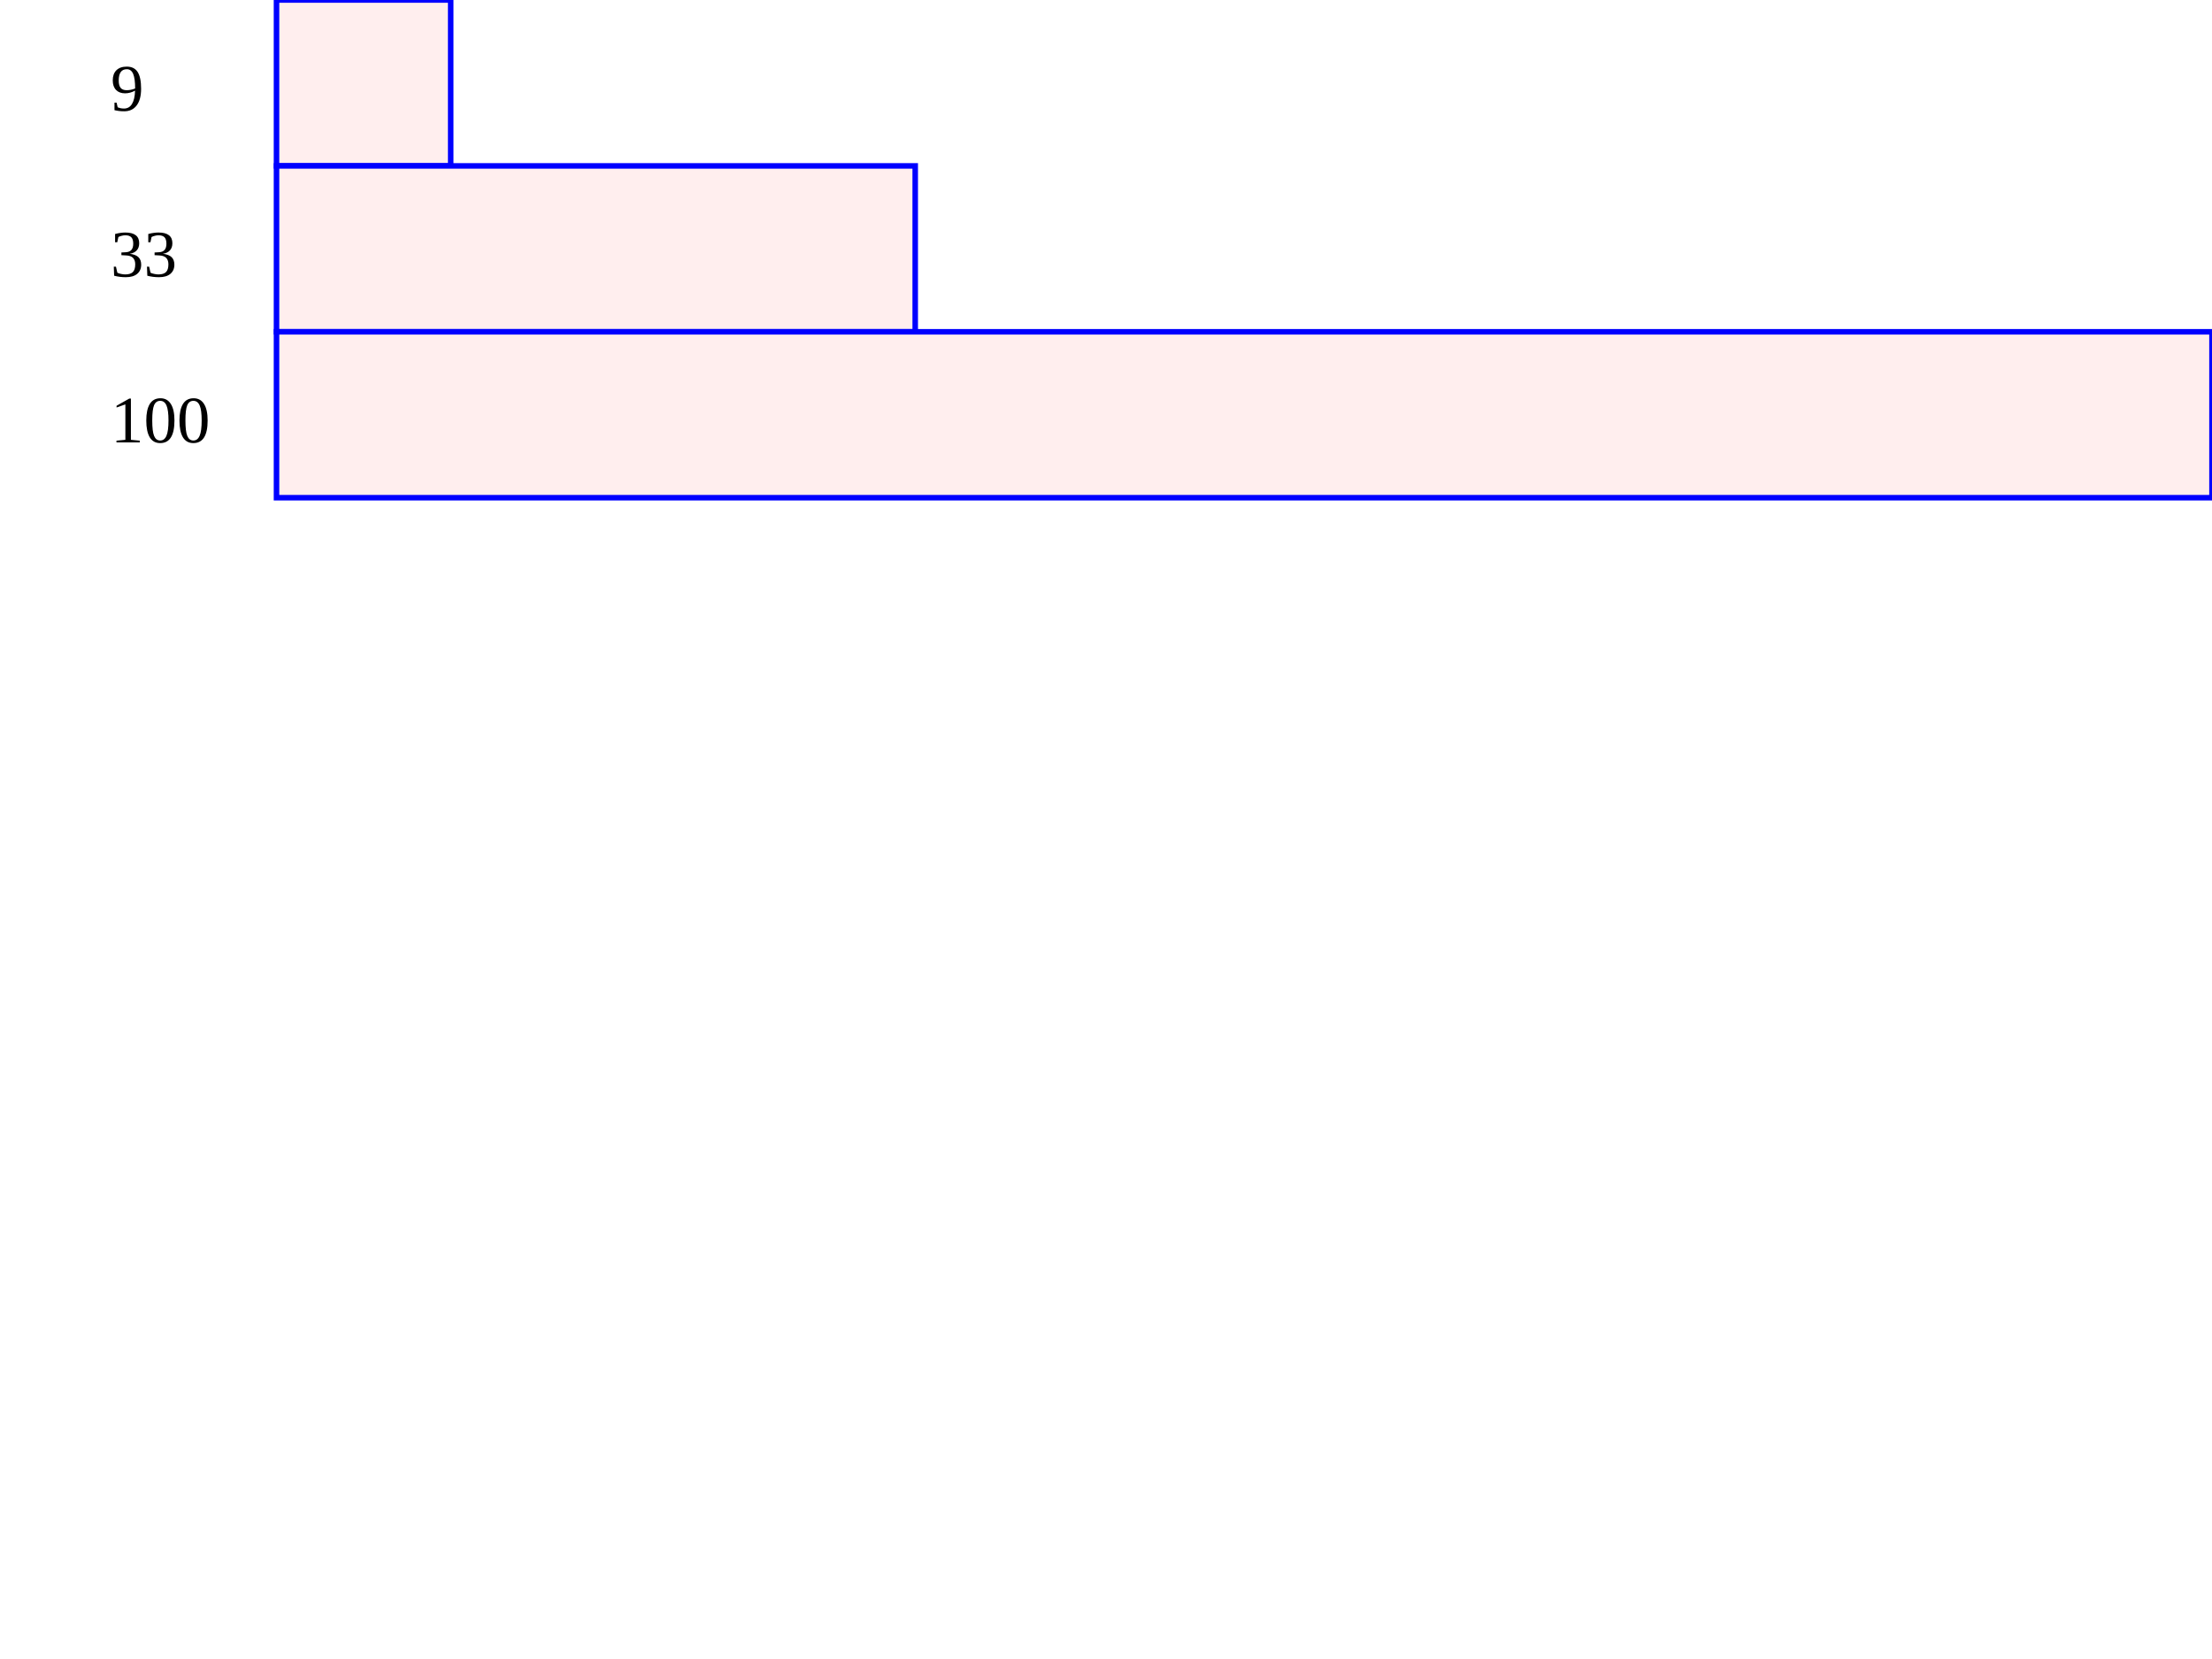
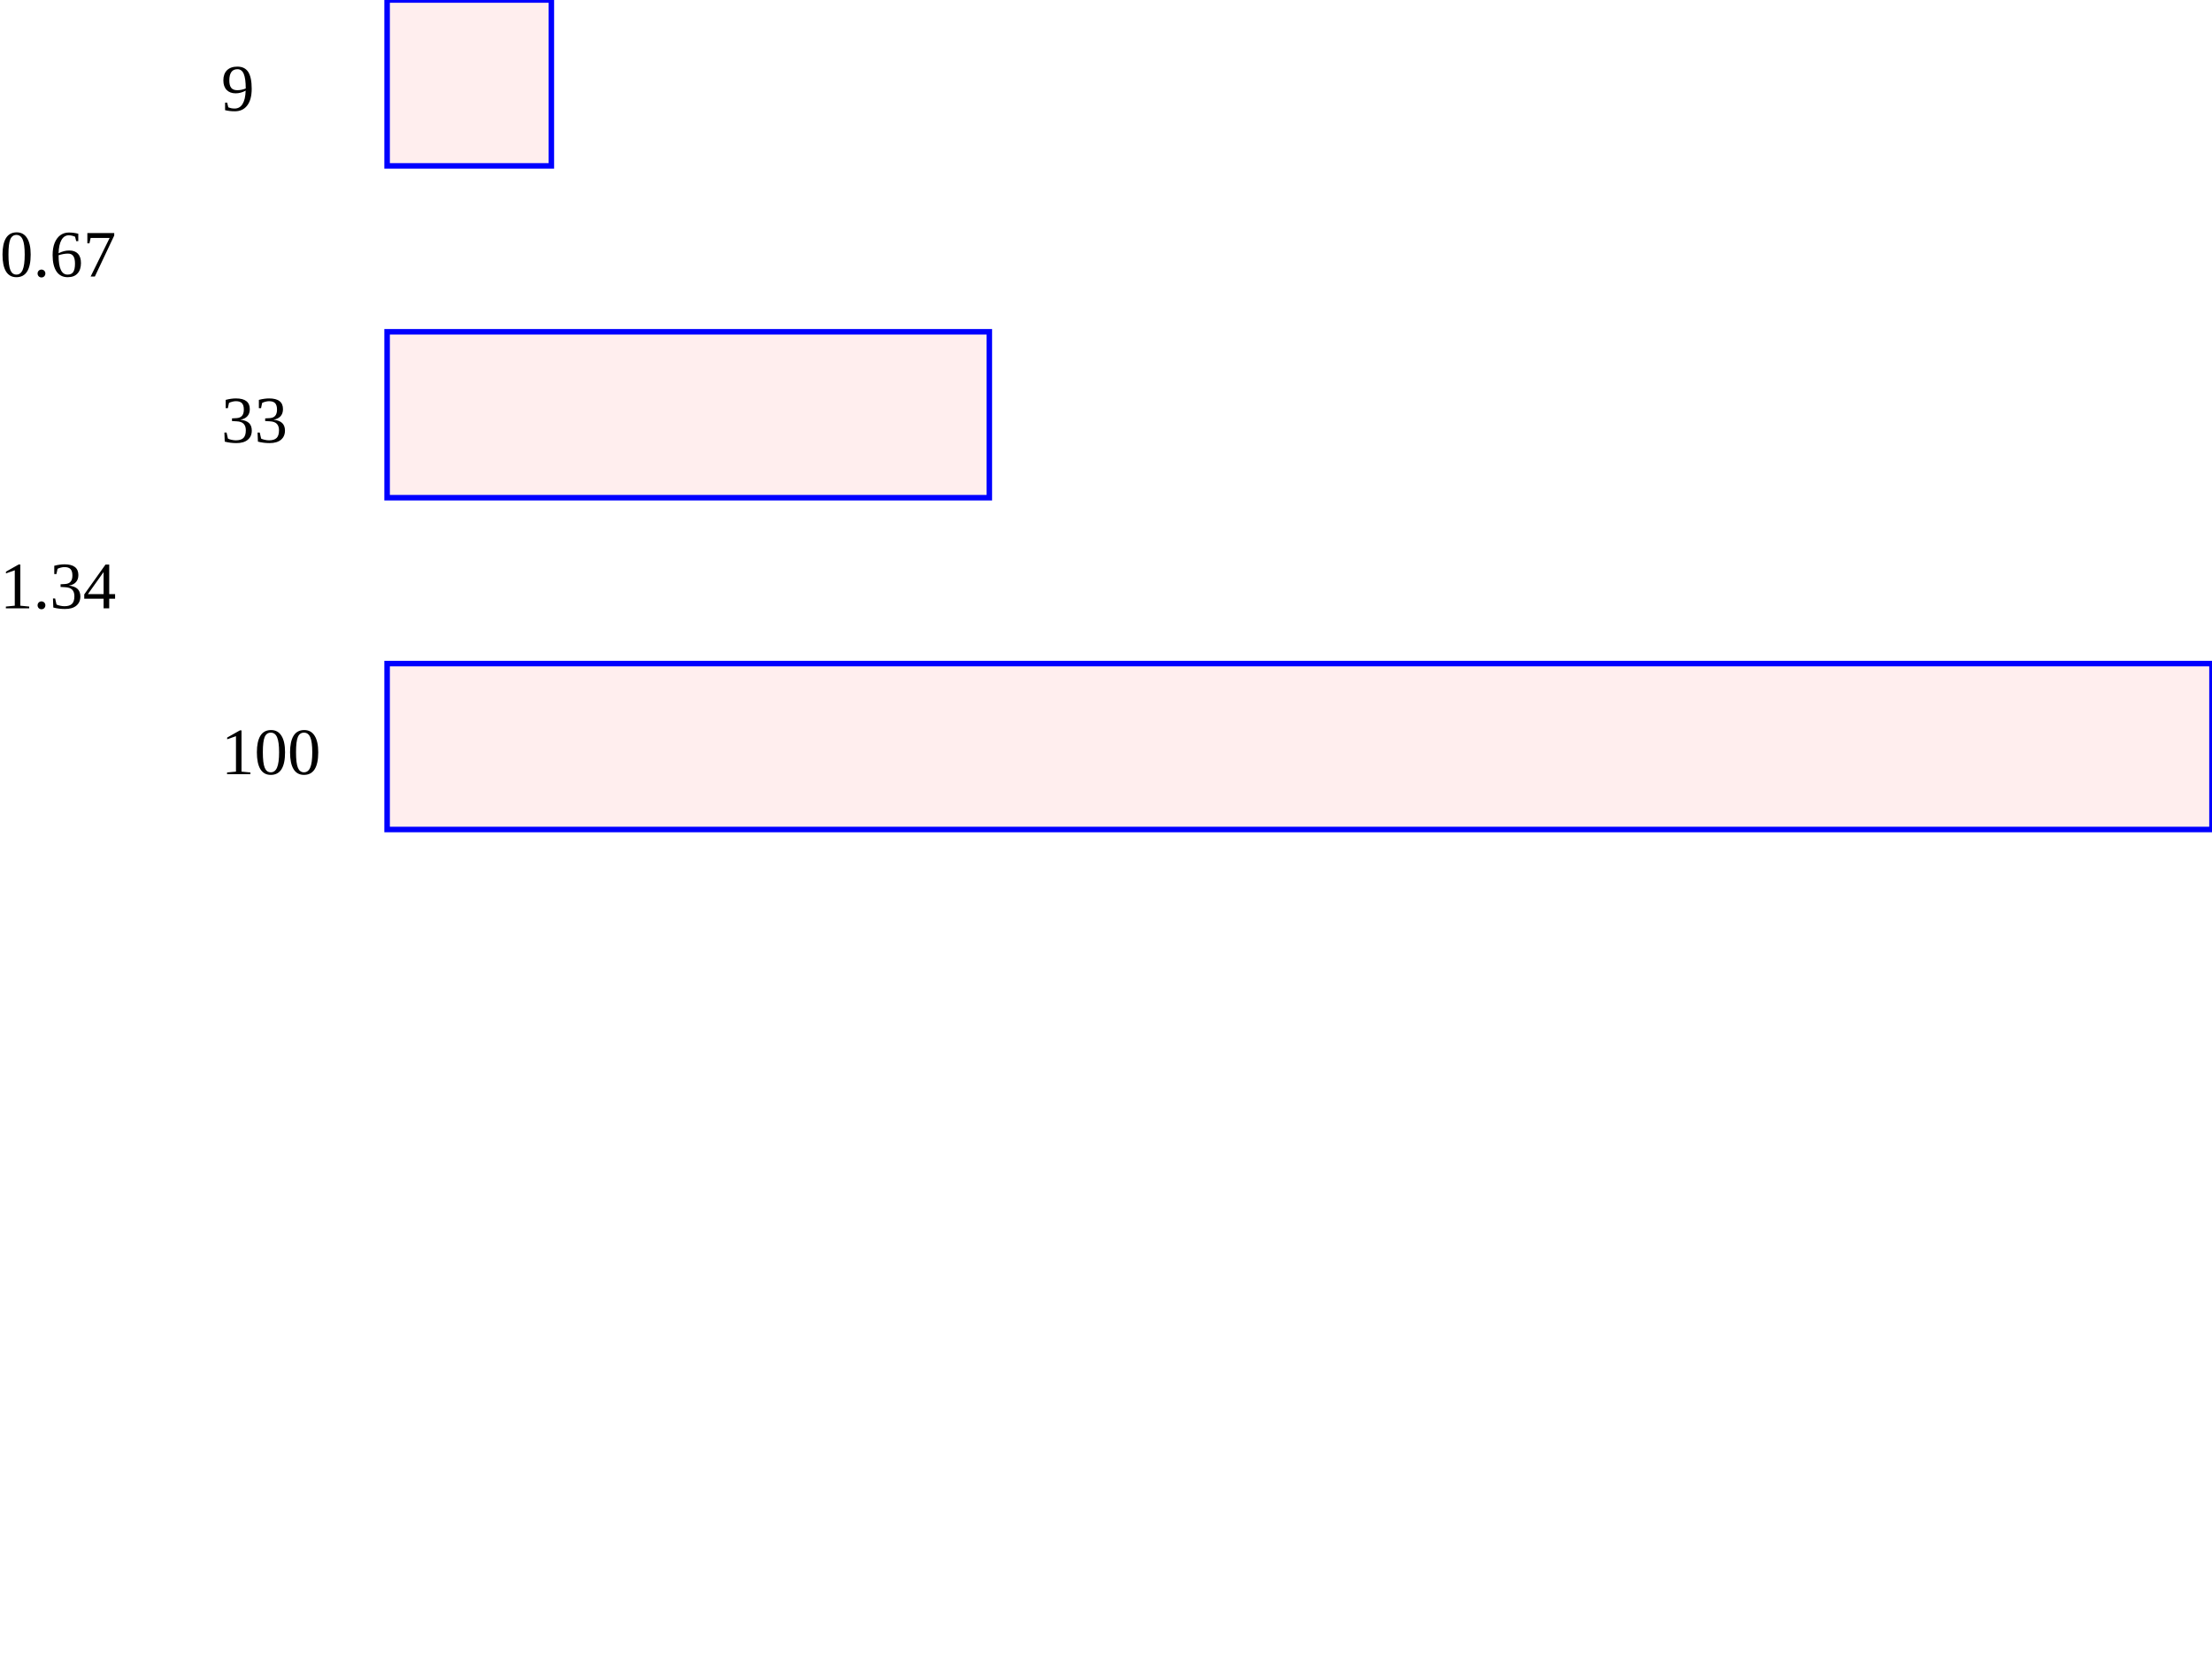
<svg xmlns="http://www.w3.org/2000/svg" width="400" height="300" viewBox="0 0 400 300">
-   <text x="20" y="20">9</text>
-   <rect x="50" y="0" width="31.5" height="30" stroke="blue" fill="#ffeeee" />
-   <text x="20" y="50">33</text>
-   <rect x="50" y="30" width="115.5" height="30" stroke="blue" fill="#ffeeee" />
-   <text x="20" y="80">100</text>
-   <rect x="50" y="60" width="350" height="30" stroke="blue" fill="#ffeeee" />
+   <text x="40" y="20">9</text>
+   <rect x="70" y="0" width="29.7" height="30" stroke="blue" fill="#ffeeee" />
+   <text x="0" y="50">0.67</text>
+   <text x="40" y="80">33</text>
+   <rect x="70" y="60" width="108.9" height="30" stroke="blue" fill="#ffeeee" />
+   <text x="0" y="110">1.34</text>
+   <text x="40" y="140">100</text>
+   <rect x="70" y="120" width="330" height="30" stroke="blue" fill="#ffeeee" />
</svg>
